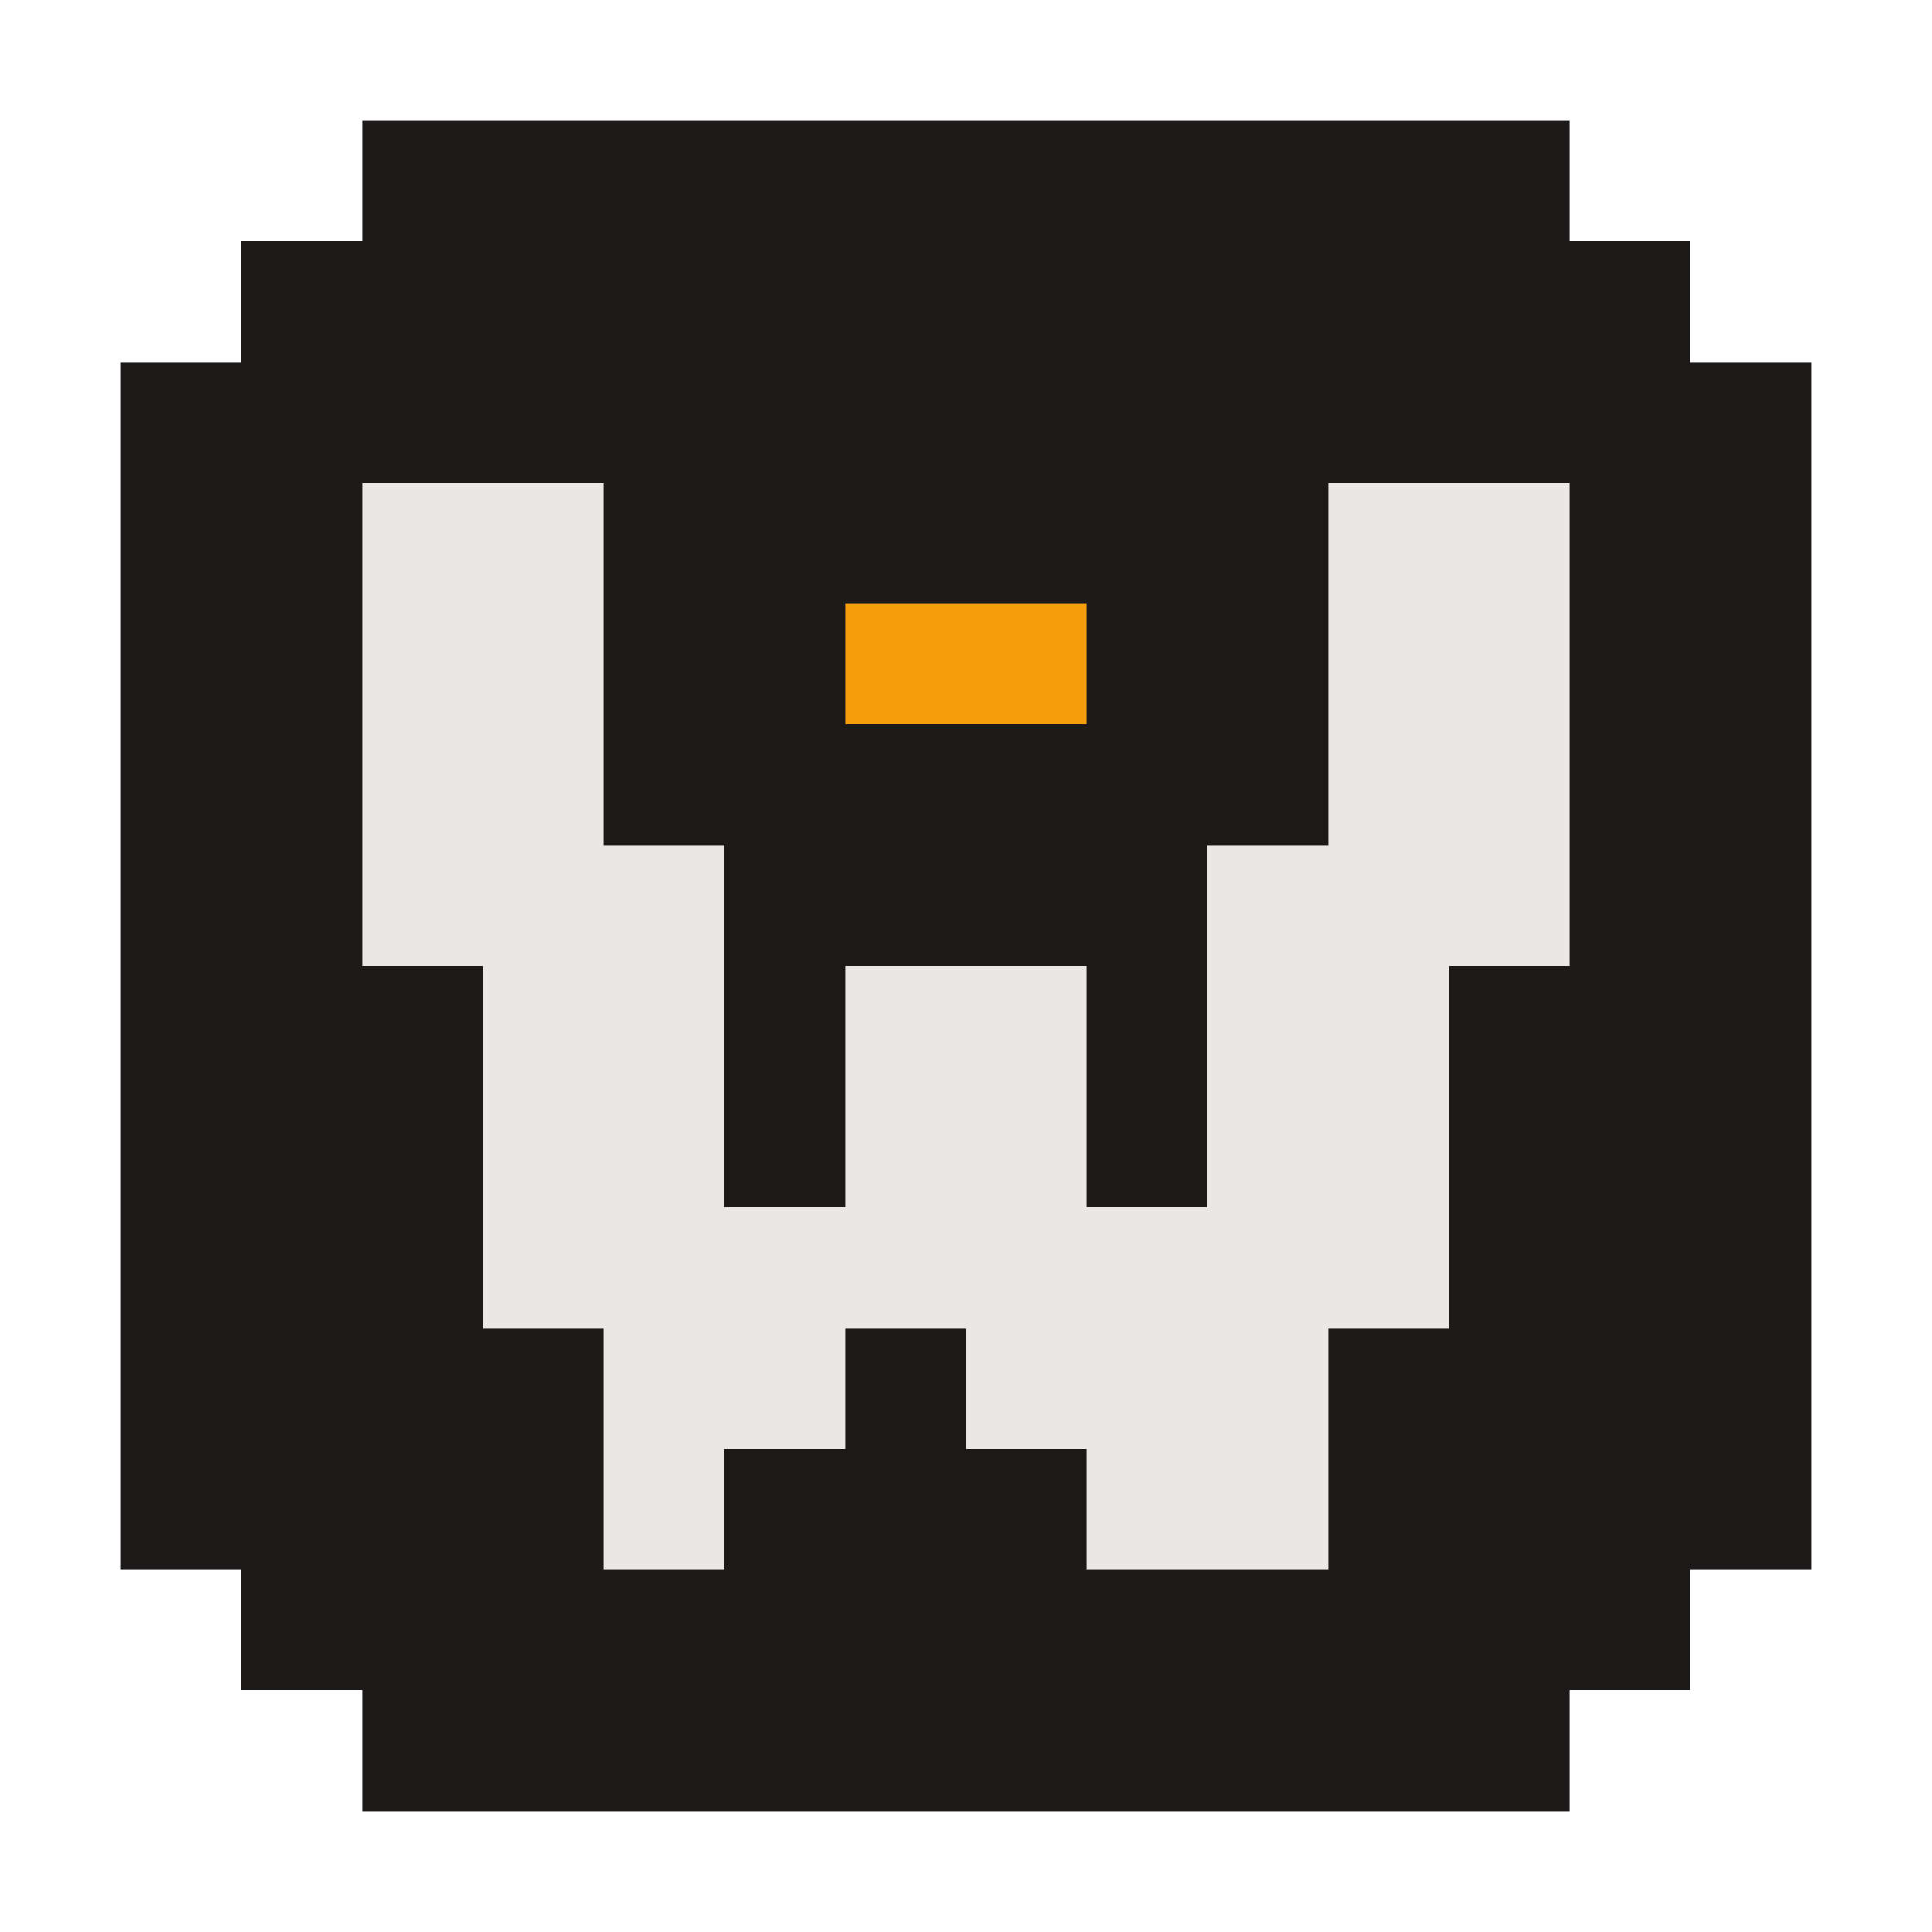
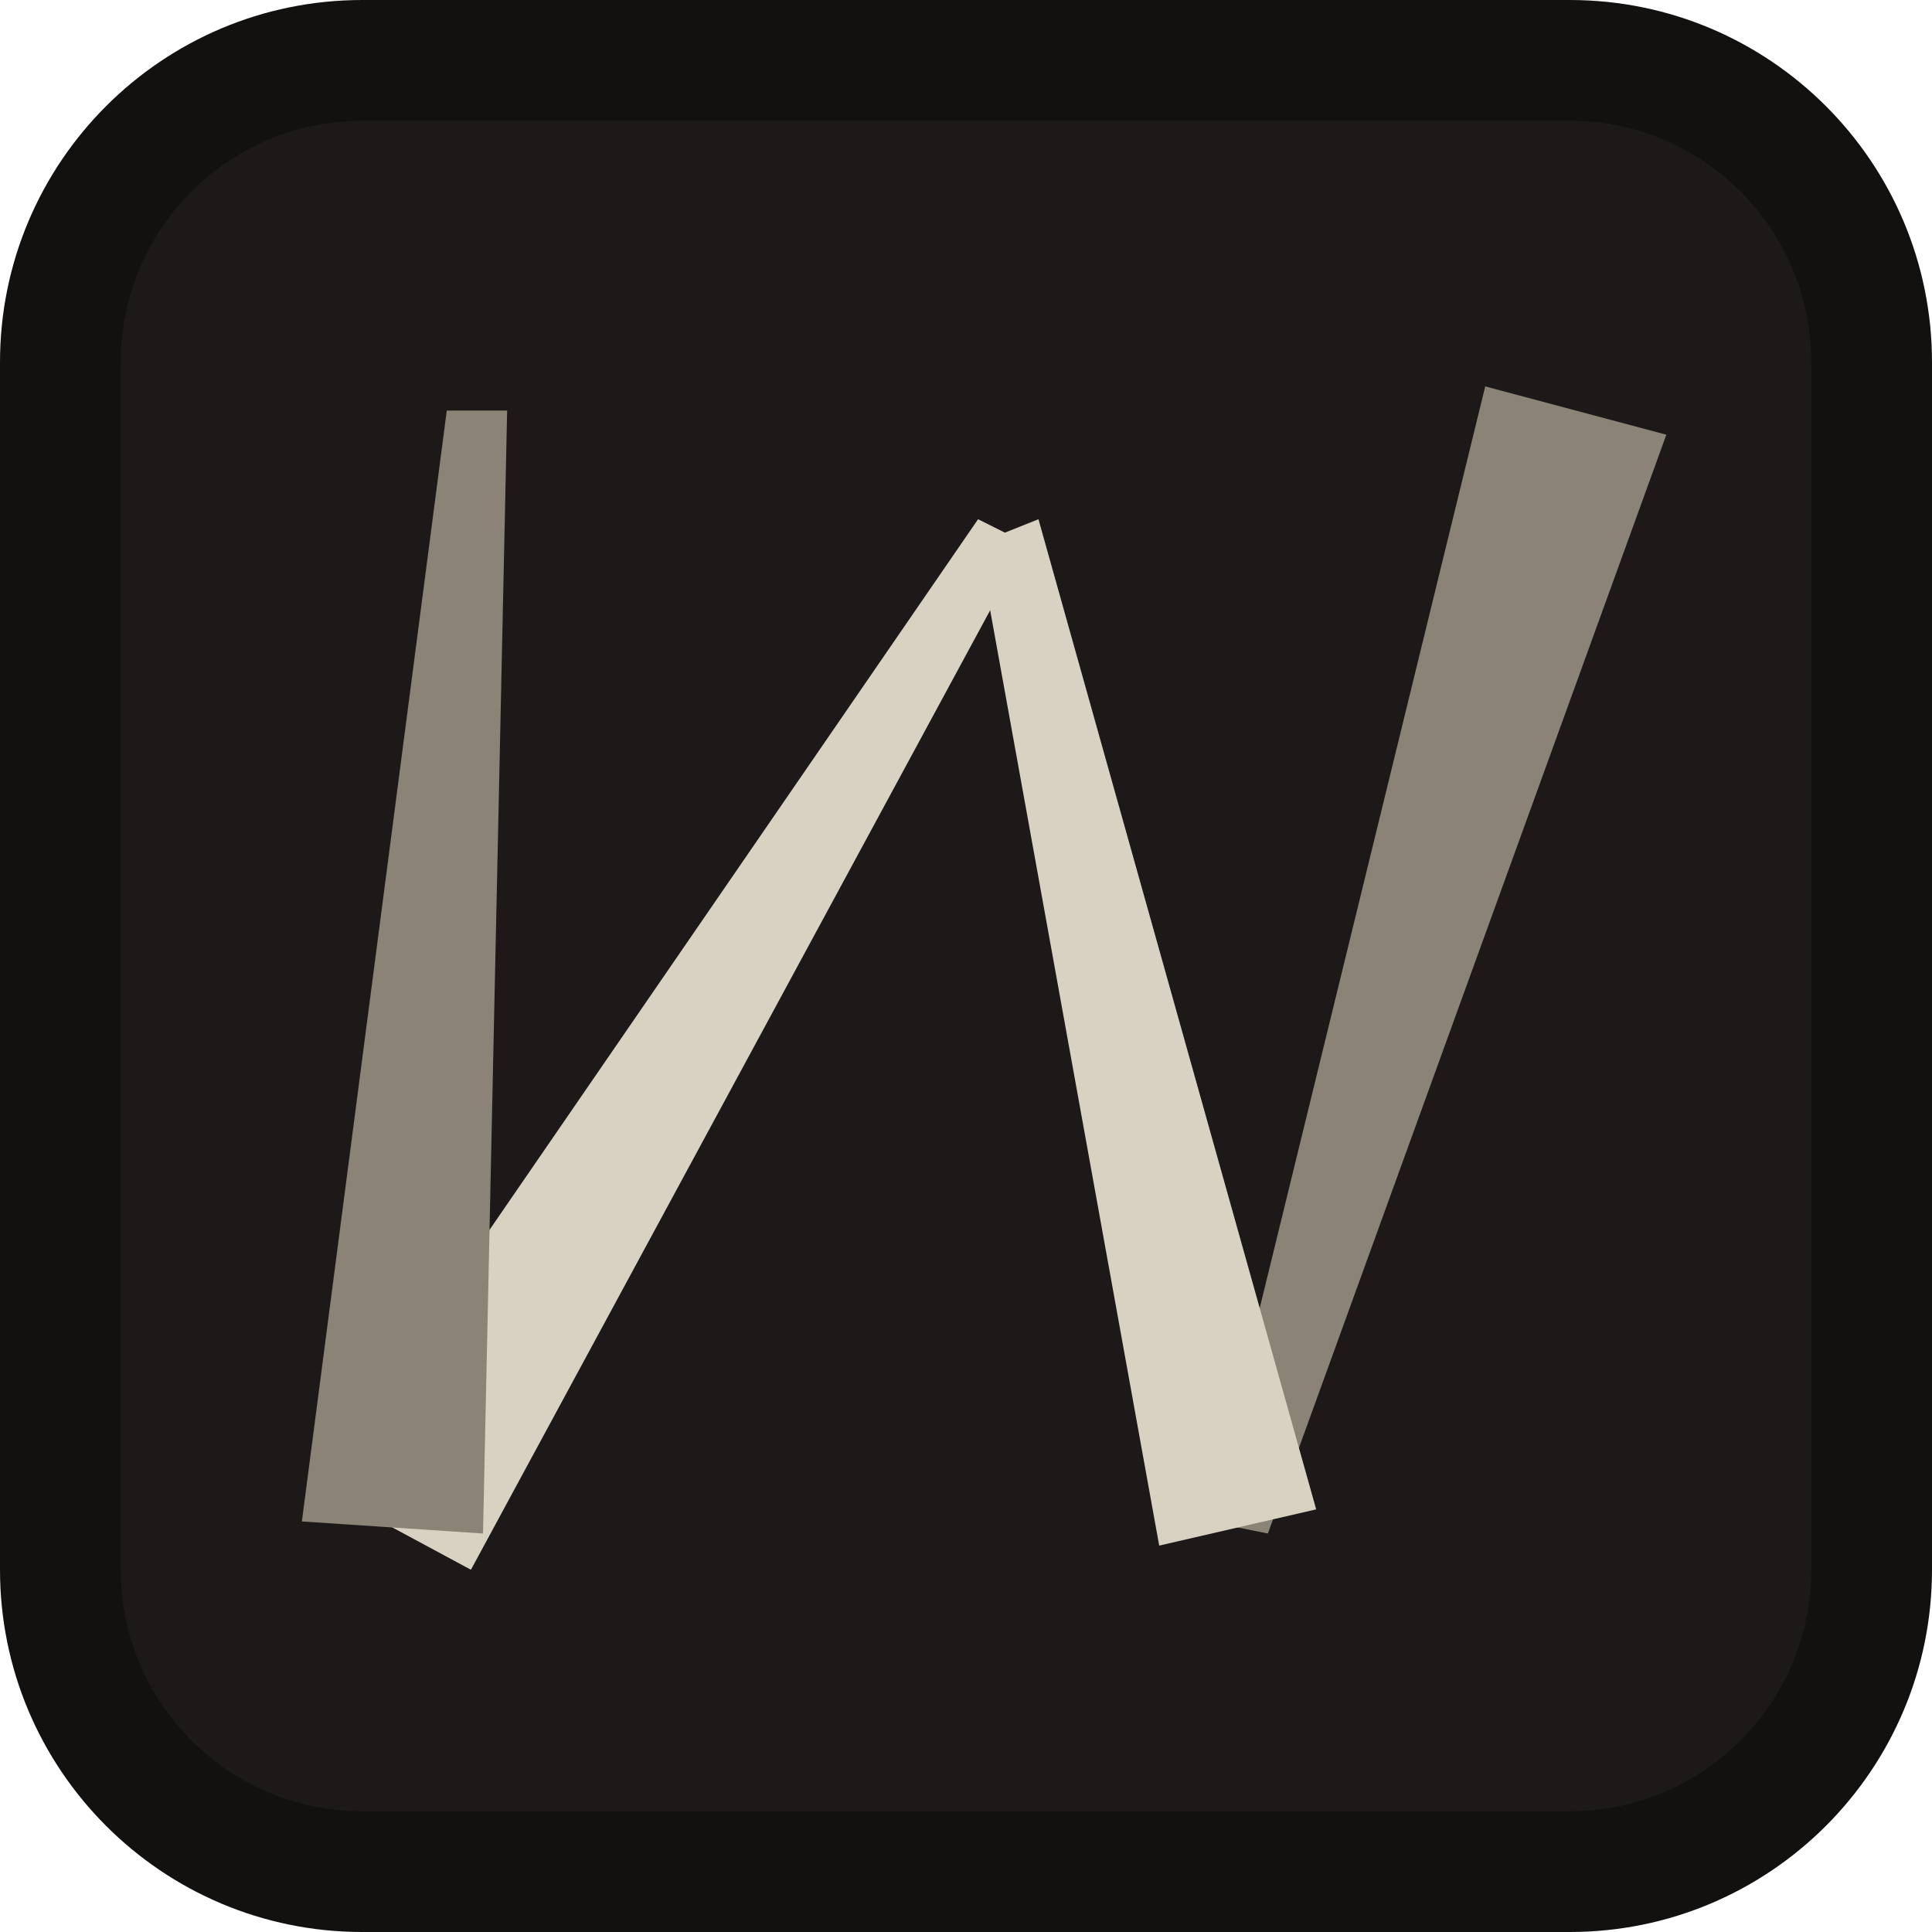
- <svg xmlns="http://www.w3.org/2000/svg" viewBox="0 0 16 16" role="img" aria-labelledby="title desc" shape-rendering="crispEdges">
-   <path fill="#1c1918" d="M3 1h10v1h1v1h1v10h-1v1h-1v1H3v-1H2v-1H1V3h1V2h1z" />
-   <path fill="#eae8e6" d="M3 4h2v3h1v3h1V8h2v2h1V7h1V4h2v4h-1v3h-1v2H9v-1H8v-1H7v1H6v1H5v-2H4V8H3z" />
-   <path fill="#f59e0b" d="M7 5h2v1H7z" />
+ <svg xmlns="http://www.w3.org/2000/svg" viewBox="0 0 16 16" role="img" aria-labelledby="title desc">
+   <rect x="0" y="0" width="16" height="16" rx="3" fill="#121110" />
+   <rect x="1" y="1" width="14" height="14" rx="2" fill="#1c1918" />
+   <polygon points="10.5,12.7 13.8,3.6 12.3,3.2 10.0,12.6" fill="#8a8376" />
+   <polygon points="10.9,12.5 8.6,4.3 8.1,4.5 9.6,12.8" fill="#d8d2c3" />
+   <polygon points="8.1,4.3 2.6,12.3 3.9,13.0 8.5,4.5" fill="#d8d2c3" />
+   <polygon points="4.0,12.7 4.2,3.4 3.7,3.4 2.5,12.6" fill="#8a8376" />
</svg>
